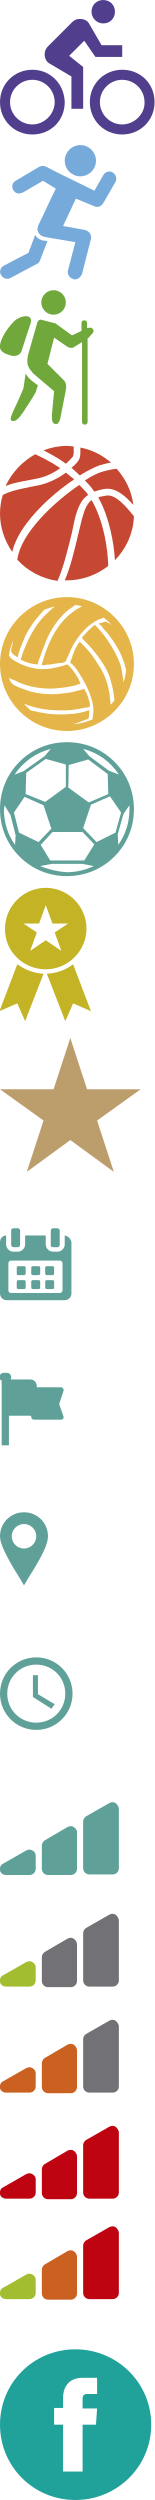
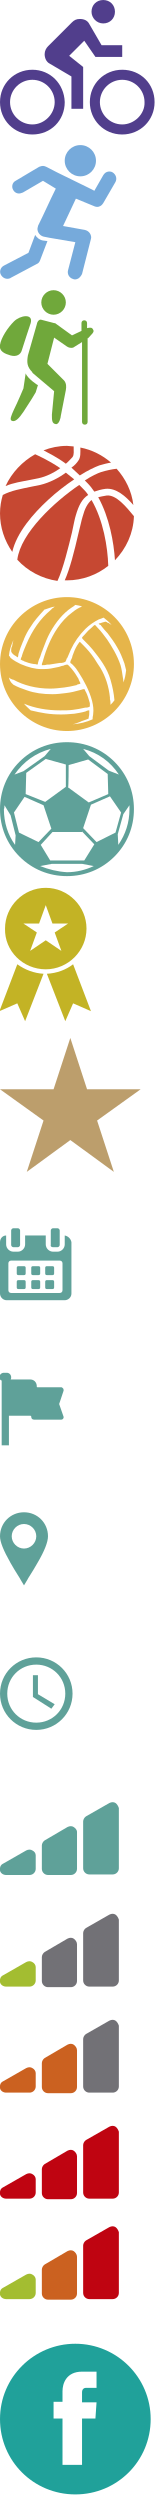
<svg xmlns="http://www.w3.org/2000/svg" version="1.1" id="Layer_1" x="0px" y="0px" viewBox="-287 163 27.7 448" style="enable-background:new -287 163 27.7 448;" xml:space="preserve">
  <style type="text/css">
	.st0{fill:#CB6120;}
	.st1{fill:#727176;}
	.st2{fill:#BF0411;}
	.st3{fill:#A3BD31;}
	.st4{fill:#5FA199;}
	.st5{fill:#513E8C;}
	.st6{fill:#76AADB;}
	.st7{fill:#C64832;}
	.st8{fill:#E6B54A;}
	.st9{fill:#70A83B;}
	.st10{fill:#C3B325;}
	.st11{fill:#BC9E6C;}
	.st12{fill:#20A19A;}
</style>
  <g id="bg">
</g>
  <g id="Capa_3">
</g>
  <g>
    <path class="st0" d="M-273.8,529.4c-0.3-0.2-0.7-0.2-1.1,0l-4.1,2.4c-0.3,0.2-0.5,0.6-0.5,0.9v4.3c0,0.6,0.5,1.1,1.1,1.1h4.1   c0.6,0,1.1-0.5,1.1-1.1v-6.6C-273.2,530-273.5,529.6-273.8,529.4z" />
    <path class="st0" d="M-281.2,533.6c-0.3-0.2-0.7-0.2-1.1,0l-4.2,2.4c-0.4,0.2-0.6,0.7-0.5,1.2c0.1,0.5,0.6,0.8,1.1,0.8h4.2   c0.6,0,1.1-0.5,1.1-1.1v-2.4C-280.6,534.2-280.8,533.8-281.2,533.6z" />
    <path class="st1" d="M-266.3,525.1c-0.3-0.2-0.7-0.2-1.1,0l-4.2,2.4c-0.3,0.2-0.5,0.6-0.5,0.9v8.5c0,0.6,0.5,1.1,1.1,1.1h4.2   c0.6,0,1.1-0.5,1.1-1.1v-10.9C-265.8,525.7-266,525.3-266.3,525.1z" />
  </g>
  <g>
    <path class="st2" d="M-273.8,548.4c-0.3-0.2-0.7-0.2-1.1,0l-4.1,2.4c-0.3,0.2-0.5,0.6-0.5,0.9v4.3c0,0.6,0.5,1.1,1.1,1.1h4.1   c0.6,0,1.1-0.5,1.1-1.1v-6.6C-273.2,549-273.5,548.6-273.8,548.4z" />
    <path class="st2" d="M-281.2,552.6c-0.3-0.2-0.7-0.2-1.1,0l-4.2,2.4c-0.4,0.2-0.6,0.7-0.5,1.2c0.1,0.5,0.6,0.8,1.1,0.8h4.2   c0.6,0,1.1-0.5,1.1-1.1v-2.4C-280.6,553.2-280.8,552.8-281.2,552.6z" />
    <path class="st2" d="M-266.3,544.1c-0.3-0.2-0.7-0.2-1.1,0l-4.2,2.4c-0.3,0.2-0.5,0.6-0.5,0.9v8.5c0,0.6,0.5,1.1,1.1,1.1h4.2   c0.6,0,1.1-0.5,1.1-1.1v-10.9C-265.8,544.7-266,544.3-266.3,544.1z" />
  </g>
  <g>
    <path class="st0" d="M-273.8,566.4c-0.3-0.2-0.7-0.2-1.1,0l-4.1,2.4c-0.3,0.2-0.5,0.6-0.5,0.9v4.3c0,0.6,0.5,1.1,1.1,1.1h4.1   c0.6,0,1.1-0.5,1.1-1.1v-6.6C-273.2,567-273.5,566.6-273.8,566.4z" />
    <path class="st3" d="M-281.2,570.6c-0.3-0.2-0.7-0.2-1.1,0l-4.2,2.4c-0.4,0.2-0.6,0.7-0.5,1.2c0.1,0.5,0.6,0.8,1.1,0.8h4.2   c0.6,0,1.1-0.5,1.1-1.1v-2.4C-280.6,571.2-280.8,570.8-281.2,570.6z" />
    <path class="st2" d="M-266.3,562.1c-0.3-0.2-0.7-0.2-1.1,0l-4.2,2.4c-0.3,0.2-0.5,0.6-0.5,0.9v8.5c0,0.6,0.5,1.1,1.1,1.1h4.2   c0.6,0,1.1-0.5,1.1-1.1v-10.9C-265.8,562.7-266,562.3-266.3,562.1z" />
  </g>
  <g>
    <path class="st1" d="M-273.8,510.4c-0.3-0.2-0.7-0.2-1.1,0l-4.1,2.4c-0.3,0.2-0.5,0.6-0.5,0.9v4.3c0,0.6,0.5,1.1,1.1,1.1h4.1   c0.6,0,1.1-0.5,1.1-1.1v-6.6C-273.2,511-273.5,510.6-273.8,510.4z" />
    <path class="st3" d="M-281.2,514.6c-0.3-0.2-0.7-0.2-1.1,0l-4.2,2.4c-0.4,0.2-0.6,0.7-0.5,1.2c0.1,0.5,0.6,0.8,1.1,0.8h4.2   c0.6,0,1.1-0.5,1.1-1.1v-2.4C-280.6,515.2-280.8,514.8-281.2,514.6z" />
    <path class="st1" d="M-266.3,506.1c-0.3-0.2-0.7-0.2-1.1,0l-4.2,2.4c-0.3,0.2-0.5,0.6-0.5,0.9v8.5c0,0.6,0.5,1.1,1.1,1.1h4.2   c0.6,0,1.1-0.5,1.1-1.1v-10.9C-265.8,506.7-266,506.3-266.3,506.1z" />
  </g>
  <g>
    <g>
      <path class="st4" d="M-275.6,416.9l-0.8-2.3l0.8-2.4c0-0.1,0-0.3-0.1-0.4c-0.1-0.1-0.2-0.2-0.3-0.2h-4.2c-0.3,0-0.2-0.1-0.2-0.1    c0-0.9-0.6-1.3-1.2-1.3h-3.5c0.1-0.1,0.1-0.3,0.1-0.4c0-0.4-0.3-0.8-0.8-0.8h-0.5c-0.4,0-0.8,0.3-0.8,0.8c0,0.3,0.1,0.5,0.4,0.6    V422h1.3v-5.3h3.8c0.1,0,0.2,0,0.2,0.2v0c0,0.3,0.2,0.5,0.5,0.5h0h0h4.9c0.2,0,0.4-0.2,0.4-0.4    C-275.6,417-275.6,416.9-275.6,416.9L-275.6,416.9z" />
    </g>
  </g>
  <g>
    <path class="st4" d="M-282.7,434c-2.4,0-4.3,1.9-4.3,4.3c0,1,0.6,2.5,1.9,4.8c0.9,1.6,1.8,2.9,1.8,3l0.6,1l0.6-1   c0-0.1,0.9-1.4,1.8-3c1.3-2.2,1.9-3.8,1.9-4.8C-278.4,435.9-280.3,434-282.7,434L-282.7,434z M-282.7,440.5c-1.2,0-2.2-1-2.2-2.2   c0-1.2,1-2.2,2.2-2.2c1.2,0,2.2,1,2.2,2.2S-281.5,440.5-282.7,440.5L-282.7,440.5z" />
  </g>
  <g>
    <path class="st4" d="M-280.5,460c-3.6,0-6.5,2.9-6.5,6.5s2.9,6.5,6.5,6.5c3.6,0,6.5-2.9,6.5-6.5S-276.9,460-280.5,460z    M-280.5,471.7c-2.9,0-5.2-2.3-5.2-5.2s2.3-5.2,5.2-5.2c2.9,0,5.2,2.3,5.2,5.2S-277.6,471.7-280.5,471.7z" />
    <polygon class="st4" points="-280.2,463.2 -281.1,463.2 -281.1,467.1 -277.8,469.2 -277.2,468.4 -280.2,466.6  " />
  </g>
  <g>
    <g>
      <path class="st4" d="M-273.8,490.4c-0.3-0.2-0.7-0.2-1.1,0l-4.1,2.4c-0.3,0.2-0.5,0.6-0.5,0.9v4.2c0,0.6,0.5,1.1,1.1,1.1h4.1    c0.6,0,1.1-0.5,1.1-1.1v-6.6C-273.2,490.9-273.5,490.6-273.8,490.4z" />
      <path class="st4" d="M-281.2,494.6c-0.3-0.2-0.7-0.2-1.1,0l-4.2,2.4c-0.4,0.2-0.6,0.7-0.5,1.2c0.1,0.5,0.6,0.8,1.1,0.8h4.2    c0.6,0,1.1-0.5,1.1-1.1v-2.4C-280.6,495.1-280.8,494.8-281.2,494.6z" />
      <path class="st4" d="M-266.3,486.1c-0.3-0.2-0.7-0.2-1.1,0l-4.2,2.4c-0.3,0.2-0.5,0.6-0.5,0.9v8.4c0,0.6,0.5,1.1,1.1,1.1h4.2    c0.6,0,1.1-0.5,1.1-1.1v-10.8C-265.8,486.7-266,486.3-266.3,486.1z" />
    </g>
  </g>
  <g>
    <path class="st4" d="M-282.4,390.2c0-0.2-0.1-0.3-0.3-0.3h-1c-0.2,0-0.3,0.1-0.3,0.3v1c0,0.2,0.1,0.3,0.3,0.3h1   c0.2,0,0.3-0.1,0.3-0.3V390.2z" />
    <path class="st4" d="M-279.8,390.2c0-0.2-0.1-0.3-0.3-0.3h-1c-0.2,0-0.3,0.1-0.3,0.3v1c0,0.2,0.1,0.3,0.3,0.3h1   c0.2,0,0.3-0.1,0.3-0.3V390.2z" />
    <path class="st4" d="M-277.3,390.2c0-0.2-0.1-0.3-0.3-0.3h-1c-0.2,0-0.3,0.1-0.3,0.3v1c0,0.2,0.1,0.3,0.3,0.3h1   c0.2,0,0.3-0.1,0.3-0.3V390.2z" />
    <path class="st4" d="M-282.4,392.7c0-0.2-0.1-0.3-0.3-0.3h-1c-0.2,0-0.3,0.1-0.3,0.3v1c0,0.2,0.1,0.3,0.3,0.3h1   c0.2,0,0.3-0.1,0.3-0.3V392.7z" />
    <path class="st4" d="M-279.8,392.7c0-0.2-0.1-0.3-0.3-0.3h-1c-0.2,0-0.3,0.1-0.3,0.3v1c0,0.2,0.1,0.3,0.3,0.3h1   c0.2,0,0.3-0.1,0.3-0.3V392.7z" />
    <g>
      <path class="st4" d="M-277.3,392.7c0-0.2-0.1-0.3-0.3-0.3h-1c-0.2,0-0.3,0.1-0.3,0.3v1c0,0.2,0.1,0.3,0.3,0.3h1    c0.2,0,0.3-0.1,0.3-0.3V392.7z" />
      <path class="st4" d="M-275.4,384.4v1.6c0,0.7-0.6,1.3-1.3,1.3h-0.8c-0.7,0-1.3-0.6-1.3-1.3v-1.6h-3.7v1.6c0,0.7-0.6,1.3-1.3,1.3    h-0.8c-0.7,0-1.3-0.6-1.3-1.3v-1.6c-0.6,0-1.1,0.5-1.1,1.2v9.2c0,0.6,0.5,1.2,1.2,1.2h10.4c0.6,0,1.2-0.5,1.2-1.2v-9.2    C-274.3,385-274.8,384.5-275.4,384.4L-275.4,384.4z M-275.8,394.2c0,0.3-0.2,0.5-0.5,0.5h-8.7c-0.3,0-0.5-0.2-0.5-0.5v-4.8    c0-0.3,0.2-0.5,0.5-0.5h8.7c0.3,0,0.5,0.2,0.5,0.5L-275.8,394.2L-275.8,394.2z" />
    </g>
    <path class="st4" d="M-284.6,386.5h0.8c0.2,0,0.4-0.2,0.4-0.4v-2.6c0-0.2-0.2-0.4-0.4-0.4h-0.8c-0.2,0-0.4,0.2-0.4,0.4v2.6   C-285,386.3-284.8,386.5-284.6,386.5L-284.6,386.5z" />
    <path class="st4" d="M-277.5,386.5h0.8c0.2,0,0.4-0.2,0.4-0.4v-2.6c0-0.2-0.2-0.4-0.4-0.4h-0.8c-0.2,0-0.4,0.2-0.4,0.4v2.6   C-278,386.3-277.8,386.5-277.5,386.5L-277.5,386.5z" />
  </g>
  <g>
    <path class="st5" d="M-268.5,167.2c1.2,0,2.1-0.9,2.1-2.1c0-1.2-0.9-2.1-2.1-2.1c-1.2,0-2.1,0.9-2.1,2.1   C-270.6,166.2-269.7,167.2-268.5,167.2L-268.5,167.2z M-265.1,175.5c-3.2,0-5.8,2.5-5.8,5.8c0,3.2,2.5,5.8,5.8,5.8   c3.2,0,5.8-2.5,5.8-5.8C-259.3,178-261.8,175.5-265.1,175.5L-265.1,175.5z M-265.1,185.3c-2.2,0-4-1.8-4-4c0-2.2,1.8-4,4-4   c2.2,0,4,1.8,4,4C-261,183.4-262.9,185.3-265.1,185.3L-265.1,185.3z M-269.9,173.2h4.8v-2.1h-3.7l-2.2-3.8   c-0.3-0.6-0.9-0.9-1.7-0.9c-0.6,0-1,0.2-1.4,0.6l-4.3,4.3c-0.3,0.3-0.6,0.8-0.6,1.4c0,0.7,0.3,1.4,0.9,1.7l3.9,2.3v5.8h2.1v-7.5   l-2.5-2l2.7-2.7L-269.9,173.2z M-281.2,175.5c-3.2,0-5.8,2.5-5.8,5.8c0,3.2,2.5,5.8,5.8,5.8s5.8-2.5,5.8-5.8   C-275.5,178-278,175.5-281.2,175.5L-281.2,175.5z M-281.2,185.3c-2.2,0-4-1.8-4-4c0-2.2,1.8-4,4-4c2.2,0,4,1.8,4,4   C-277.2,183.4-279,185.3-281.2,185.3L-281.2,185.3z" />
  </g>
  <g>
    <g>
      <path class="st6" d="M-286.3,210.6c-0.6,0.3-0.9,1.1-0.5,1.7c0.3,0.5,0.9,0.8,1.5,0.6c0.1,0,0.2-0.1,0.2-0.1l4.7-2.5    c0.3-0.1,0.5-0.4,0.6-0.7l1.3-3.4l-0.8-0.1c-0.6-0.1-1.1-0.5-1.4-1l-1.2,3.2L-286.3,210.6z" />
      <circle class="st6" cx="-272.6" cy="191.8" r="2.8" />
      <path class="st6" d="M-278.7,192.9c-0.4-0.2-0.7-0.2-1-0.1c-0.1,0-0.2,0.1-0.3,0.1l-4.2,2.5c-0.6,0.3-0.8,1.1-0.4,1.7    c0.3,0.5,0.9,0.7,1.4,0.5c0.1,0,0.2-0.1,0.3-0.1l3.6-2.1c0.3,0.2,2,1.2,2.3,1.4l0,0c-1.1,2.2-2.1,4.5-3.2,6.7c0,0,0,0.1,0,0.1    c-0.3,0.7,0.2,1.6,1,1.8l1,0.2l4.7,0.8l-1.3,5c-0.2,0.7,0.2,1.4,0.9,1.6c0.2,0.1,0.5,0.1,0.7,0l0,0c0.4-0.1,0.7-0.5,0.9-0.9    l1.6-6.3c0.1-0.3,0-0.7-0.2-1c-0.2-0.3-0.5-0.5-0.9-0.6l-3.9-0.7l2.3-4.9l3.4,1.4c0.3,0.1,0.6,0.1,0.8,0c0.3-0.1,0.5-0.3,0.7-0.6    l2.2-3.8c0.3-0.6,0.1-1.3-0.5-1.7c-0.3-0.2-0.7-0.2-1-0.1c-0.3,0.1-0.5,0.3-0.7,0.6l-1.6,2.8    C-269.9,197.2-277.3,193.7-278.7,192.9z" />
    </g>
  </g>
  <g>
    <g id="_x31_4_5_">
      <g>
        <path class="st7" d="M-274,244.9c0.3-0.4,0.2-1.1,0.2-1.8c0,0,0-0.1,0-0.1c-0.4,0-0.8-0.1-1.2-0.1c-1.5,0-2.9,0.3-4.2,0.8     c0.9,0.5,2.4,1.2,4,2.4C-274.7,245.7-274.3,245.2-274,244.9z" />
        <path class="st7" d="M-267.9,251.8c-0.6,0.1-1.1,0.2-1.5,0.3c2,3.6,2.8,8.1,3,11.3c2-2.1,3.3-4.8,3.4-7.9     C-264.4,253.8-266.2,251.6-267.9,251.8z" />
        <path class="st7" d="M-280.1,248.7c1.4-0.3,2.8-1,3.9-1.8c-2.2-1.5-4.1-2.3-4.5-2.5c-2.3,1.3-4.2,3.3-5.3,5.7     c1.4-0.6,2.9-0.8,4.4-1.1C-281.1,248.9-280.6,248.8-280.1,248.7z" />
        <path class="st7" d="M-271.8,249.1c0.1,0.1,0.3,0.3,0.4,0.4c0.5,0.5,0.9,1,1.3,1.6c0.6-0.2,1.2-0.4,2-0.5c1.9-0.2,3.6,1.3,5,2.9     c-0.3-2.5-1.4-4.7-3-6.5c-0.9,0.1-1.8,0.3-2.8,0.6C-269.5,247.8-270.6,248.3-271.8,249.1z" />
        <path class="st7" d="M-273.4,255.3c0.5-1.7,1.1-2.9,2.2-3.6c-0.3-0.5-0.7-0.9-1.1-1.3c-0.2-0.2-0.4-0.4-0.5-0.5     c-4.4,3-10.5,8.6-11.1,13.4c1.8,2,4.4,3.4,7.2,3.8c1-2.1,2-6.2,2.6-8.7C-273.8,257-273.6,255.9-273.4,255.3z" />
        <path class="st7" d="M-278.4,252.6c1.5-1.4,3.2-2.7,4.7-3.7c-0.5-0.4-1-0.8-1.5-1.2c-1.2,0.9-2.9,1.8-4.6,2.2     c-0.5,0.1-1,0.2-1.5,0.3c-1.9,0.4-3.7,0.7-5.2,1.5c-0.3,1-0.5,2.1-0.5,3.3c0,2.5,0.8,4.9,2.2,6.9C-284,258.4-281,255-278.4,252.6     z" />
        <path class="st7" d="M-272.7,248.2c1.4-0.9,2.7-1.5,3.5-1.8c0.7-0.2,1.4-0.4,2.1-0.5c-1.5-1.3-3.4-2.3-5.5-2.7     c0,0.8,0.1,1.8-0.4,2.4c-0.2,0.3-0.6,0.8-1.2,1.2C-273.7,247.3-273.2,247.7-272.7,248.2z" />
        <path class="st7" d="M-272.2,255.6c-0.2,0.6-0.4,1.7-0.7,2.8c-0.8,3.5-1.6,6.6-2.5,8.6c0.1,0,0.3,0,0.4,0c2.8,0,5.4-1,7.4-2.6     c-0.1-3.4-0.9-8.2-3-11.8C-271.3,253.2-271.8,254.1-272.2,255.6z" />
      </g>
    </g>
  </g>
  <g>
    <g>
      <path class="st8" d="M-275,294c6.6,0,12-5.4,12-12s-5.4-12-12-12c-6.6,0-12,5.4-12,12S-281.6,294-275,294z M-285.4,284.4    c0.2,0.2,0.4,0.3,0.7,0.4l0.1,0c1.8,1,4.1,1.6,6.6,1.6c0.8,0,1.6-0.1,2.5-0.2c0.7-0.1,1.3-0.2,2.1-0.4c0.1,0,0.1,0,0.2-0.1    c0.2-0.1,0.5-0.1,0.6-0.2c0,0,0,0,0-0.1c-0.1-0.2-0.2-0.4-0.3-0.6l0-0.1c-0.4-0.7-0.8-1.3-1.3-1.9l-0.1-0.1    c-0.2-0.2-0.3-0.4-0.6-0.6c-0.1,0-0.3,0-0.5,0.1c-0.1,0-0.2,0-0.2,0.1c-0.3,0-0.5,0.1-0.8,0.2c-0.5,0.1-1,0.2-1.5,0.3    c-0.6,0.1-1.2,0.1-1.7,0.1c-1.1,0-2.3-0.3-3.7-0.9c-0.6-0.3-1.2-0.6-1.8-1.1c0,0-0.1-0.1-0.1-0.2c-0.1-0.1-0.2-0.2-0.2-0.2    c0.1-1,0.4-1.9,0.8-2.8c-0.1,0.3-0.1,0.6-0.2,0.9c0,0.1,0,0.2-0.1,0.3c-0.1,0.3-0.1,0.6-0.1,0.8c0.1,0.4,0.5,0.7,0.9,0.9    c0,0,0.1,0.1,0.1,0.1c0,0,0.2,0.1,0.2,0.1c0-0.1,0.1-0.3,0.1-0.5c0-0.1,0-0.1,0-0.1c0.2-0.7,0.5-1.5,0.8-2.2    c0.1-0.2,0.2-0.4,0.2-0.5c0.3-0.7,0.7-1.5,1.2-2.2c0.6-1,1.4-1.9,2.5-3.1c0,0,0,0,0.1,0c0.6-0.2,1.1-0.4,1.7-0.5    c-0.1,0.1-0.2,0.2-0.4,0.3c-0.1,0.1-0.2,0.2-0.3,0.3c-1.9,1.6-3.3,3.6-4.4,6.2c-0.3,0.7-0.6,1.4-0.8,2.1c0,0.1,0,0.2-0.1,0.2    c0,0.1-0.1,0.3-0.1,0.4c0,0,0.2,0.1,0.4,0.2c0.1,0,0.1,0,0.2,0.1c0.5,0.2,1.1,0.4,1.8,0.5c0.1,0,0.1,0,0.2,0    c0.1,0,0.3,0.1,0.4,0.1c0,0,0.1-0.1,0.1-0.2l0-0.1c0.1-0.4,0.2-0.7,0.4-1.1c0.1-0.3,0.2-0.6,0.3-0.9c0.1-0.1,0.1-0.3,0.2-0.5    c0.4-1.1,0.8-2.1,1.3-3c1-1.8,2.3-3.4,3.8-4.4c0.3-0.2,0.5-0.3,0.7-0.5c0.4,0.1,0.8,0.1,1.2,0.3c-0.6,0.2-1.2,0.6-1.7,1    c-2.2,1.6-3.5,4-4.2,5.6c-0.4,0.9-0.8,2-1.1,3.1c0,0.1-0.1,0.2-0.1,0.3c-0.1,0.2-0.1,0.3-0.1,0.5c0,0,0.1,0,0.1,0    c0.2,0,0.5,0,0.8-0.1c0.1,0,0.2,0,0.3,0l0.1,0c0.6-0.1,1.2-0.2,1.9-0.3c0.1,0,0.2,0,0.3,0c0.2,0,0.5-0.1,0.7-0.2    c0.1-0.1,0.1-0.2,0.2-0.4c0-0.1,0-0.2,0.1-0.2l0.1-0.2c0.2-0.5,0.4-0.9,0.6-1.4c0.6-1.3,1.5-2.6,2.6-3.7c0.7-0.7,1.6-1.3,2.4-1.7    c0.3-0.1,0.6-0.2,0.8-0.3l0.1,0c0,0,0,0,0,0c0.5,0.4,1,0.8,1.4,1.3c-0.2-0.1-0.4-0.3-0.6-0.4l-0.1,0c-0.1-0.1-0.3-0.2-0.4-0.2    c-0.4,0.1-0.7,0.2-1,0.3l-0.1,0c0,0-0.1,0-0.1,0.1c0,0,0.2,0.2,0.3,0.2c0.1,0,0.1,0.1,0.1,0.1c0.4,0.5,0.8,1,1.2,1.4l0,0    c0.6,0.8,1.2,1.6,1.7,2.5c0.5,0.8,0.9,1.8,1.3,2.9c0.1,0.4,0.2,0.8,0.3,1.2c-0.1,0.8-0.2,1.5-0.5,2.2c0-0.3,0-0.6-0.1-1    c-0.1-0.7-0.2-1.4-0.4-2.1c-0.6-1.8-1.6-3.4-2.4-4.6c-0.6-0.8-1.1-1.5-1.7-2.1c0,0-0.1-0.1-0.1-0.1c-0.1-0.1-0.3-0.4-0.4-0.4    c-0.1,0-0.3,0.2-0.4,0.3c0,0-0.1,0.1-0.1,0.1c-0.5,0.4-0.9,0.8-1.4,1.4c0,0-0.1,0.1-0.1,0.1c-0.1,0.1-0.3,0.3-0.3,0.4    c0,0.1,0.2,0.3,0.3,0.4c0.1,0.1,0.1,0.1,0.2,0.2c0.5,0.5,1,1,1.4,1.5c1.2,1.5,2.6,3.3,3.2,5.4c0.4,1.4,0.6,2.5,0.7,3.6l0,0.1    c-0.2,0.3-0.4,0.5-0.7,0.8c0-0.3,0-0.7-0.1-1c0-0.1,0-0.2,0-0.3c-0.2-2-0.8-3.8-1.7-5.3c-0.4-0.6-0.8-1.2-1.1-1.7    c-0.6-0.9-1.3-1.7-2-2.4c-0.2-0.2-0.4-0.4-0.5-0.5c0,0-0.1-0.1-0.1-0.1c0,0,0,0.1-0.1,0.1l-0.4,0.6c-0.3,0.5-0.6,1.2-0.8,1.8    l-0.1,0.4c0,0.1-0.1,0.1-0.1,0.2c-0.1,0.2-0.2,0.4-0.2,0.6c0,0.1,0.1,0.2,0.3,0.3c0.1,0.1,0.1,0.1,0.2,0.2c0.4,0.4,0.7,0.8,1,1.3    c0.9,1.4,1.9,3.2,2.4,5.1c0.2,0.8,0.3,1.6,0.2,2.3c0,0.3-0.1,0.5-0.1,0.8c0,0,0,0.1,0,0.1c0,0,0,0.1,0,0.1c0,0,0,0,0,0    c-1.1,0.5-2.3,0.8-3.6,0.9c0.5-0.1,1-0.3,1.5-0.5c0.1-0.1,0.3-0.1,0.5-0.2c0.3-0.1,0.6-0.2,0.8-0.3c0.1,0,0.1-0.1,0.1-0.3    c0.1-0.3,0.1-0.6,0.1-0.9v-0.1c0-0.1,0-0.2,0-0.2c0,0-0.1,0-0.1,0l-0.1,0c-0.1,0-0.2,0.1-0.3,0.1l-0.2,0.1c-0.7,0.2-1.4,0.3-2,0.4    c-1.9,0.2-4,0.2-5.9-0.2c-0.7-0.1-1.3-0.3-1.9-0.4c-0.4-0.4-0.9-0.8-1.2-1.2c1.9,0.8,4.1,1.2,6.5,1.2c0.8,0,1.6,0,2.3-0.1    c0.7-0.1,1.4-0.2,2.2-0.4c0.1,0,0.2,0,0.2,0c0.2,0,0.5-0.1,0.6-0.2c0,0,0-0.1,0-0.5c0,0,0-0.1,0-0.1c-0.2-0.7-0.4-1.4-0.7-2    c0,0,0-0.1-0.1-0.1c0-0.1-0.1-0.4-0.2-0.4c0,0-0.1,0-0.1,0c0,0-0.1,0-0.1,0l0,0c-0.2,0.1-0.4,0.1-0.7,0.2    c-0.7,0.2-1.5,0.4-2.4,0.5c-0.8,0.1-1.6,0.2-2.4,0.2c-1.7,0-3.2-0.2-4.6-0.7c-0.9-0.3-1.7-0.6-2.4-1    C-285.2,285.2-285.3,284.8-285.4,284.4z" />
    </g>
  </g>
  <g>
    <path class="st9" d="M-277.4,219.4c1.2,0,2.2-1,2.2-2.2c0-1.2-1-2.2-2.2-2.2c-1.2,0-2.2,1-2.2,2.2   C-279.6,218.4-278.6,219.4-277.4,219.4z" />
    <path class="st9" d="M-282.4,229.9l-0.4,2.7c0,0-1,2.4-1.7,3.8c-0.5,1.1-0.8,1.8-0.4,2c0.6,0.3,1.3-0.4,2.1-1.6   c1.3-2,2-3.1,2.2-3.5l0.4-1.3C-280.2,232.1-282.1,230.8-282.4,229.9z" />
    <path class="st9" d="M-270.3,222.1c-0.2-0.5-0.6-0.4-1.1-0.3v-0.9c0-0.3-0.2-0.5-0.5-0.5c-0.3,0-0.5,0.2-0.5,0.5v1.4l-1.7,0.8   l-2.9-2.1c-0.1-0.1-0.2-0.1-0.3-0.1c0,0,0,0,0,0l-2.3-0.6c-0.3-0.1-0.7,0.2-0.8,0.8l-1.6,5.6c-0.2,1.2-0.2,2,0.8,3c0,0,0,0,0,0.1   l3.9,3.3l-0.4,4.2c0,1,0,1.6,0.7,1.7c0.6,0.1,0.9-1.2,0.9-1.5c0,0,0.8-4,0.9-4.6c0.1-0.6,0.1-1.2-0.3-1.7l-3-3l1.2-4.7l2.3,1.6   c0.3,0.2,0.7,0.3,1.1,0.2c0,0,0.8-0.5,1.6-1v14.3c0,0.3,0.2,0.5,0.5,0.5c0.3,0,0.5-0.2,0.5-0.5v-15c0,0,0.1,0,0.1,0   C-270.7,223-270,222.5-270.3,222.1z" />
    <path class="st9" d="M-283.1,225.8c0.2-0.7,1.6-4.9,1.6-4.9c0.5-1.8-1.9-1.4-3-0.3c-1.1,1.1-2.3,2.9-2.5,4.2   c-0.2,1.2,0.9,1.6,1.9,1.9C-284,227-283.3,226.5-283.1,225.8z" />
  </g>
  <g id="Page-1_5_">
    <g id="icon-34-award_5_">
      <path id="award_5_" class="st10" d="M-279.2,337.5l-3.3,8.5l-1.4-3.2l-3.2,1.4l3.2-8.4C-282.5,336.8-280.9,337.4-279.2,337.5    L-279.2,337.5L-279.2,337.5z M-273.9,335.8l3.2,8.4l-3.2-1.4l-1.4,3.2l-3.3-8.5C-276.8,337.4-275.2,336.8-273.9,335.8    L-273.9,335.8L-273.9,335.8z M-278.8,336.7c4,0,7.3-3.3,7.3-7.3c0-4-3.3-7.3-7.3-7.3c-4,0-7.3,3.3-7.3,7.3    C-286.2,333.4-282.9,336.7-278.8,336.7L-278.8,336.7z M-278.8,331.5l-2.8,1.9l1.2-3.3l-2.4-1.6h2.8l1.2-3.3l1.2,3.3h2.8l-2.4,1.6    l1.2,3.3L-278.8,331.5L-278.8,331.5z" />
    </g>
  </g>
  <path class="st4" d="M-266.5,299.5c-2.3-2.3-5.3-3.5-8.5-3.5c-3.2,0-6.2,1.2-8.5,3.5c-2.3,2.3-3.5,5.3-3.5,8.5s1.2,6.2,3.5,8.5  c2.3,2.3,5.3,3.5,8.5,3.5c3.2,0,6.2-1.2,8.5-3.5c2.3-2.3,3.5-5.3,3.5-8.5S-264.2,301.8-266.5,299.5z M-274.7,300.1l3.5-1l3.5,2.6  l0.1,3.6l-3.5,1.5l-3.7-2.7C-274.7,304.1-274.7,300.1-274.7,300.1z M-279.2,307.3l1.4,4.2l-2.3,2.4l-3.5-1.7l-0.9-3.6l1.9-2.8  L-279.2,307.3z M-282.4,305.3l0.1-3.8l3.5-2.5l3.6,1v4l-3.7,2.7L-282.4,305.3z M-277.6,312.1h5.3l0-0.1l2.2,2.3l-1.8,2.9h-6.1  l-1.7-2.8L-277.6,312.1z M-269.7,313.9l-2.4-2.5l1.4-4.2l3.4-1.5l2,2.9l-1,3.6L-269.7,313.9z M-265.7,301.8l-1.8-0.7l-3.5-2.6  l-1.1-1.3C-269.4,297.9-267.2,299.5-265.7,301.8z M-277.9,297.2l-1.1,1.3l-3.8,2.7l-1.6,0.6C-282.8,299.5-280.6,297.9-277.9,297.2z   M-286.2,307.3l1.1,1.8l0.9,3.6l-0.1,1.7c-1.3-1.8-2-4-2-6.4C-286.2,307.8-286.2,307.5-286.2,307.3z M-279.8,318.2l2.1-0.4h5.4  l2.1,0.4c-1.5,0.7-3.1,1.1-4.8,1.1C-276.7,319.2-278.3,318.8-279.8,318.2z M-265.8,314.4l-0.1-1.9l1-3.6l1.1-1.6c0,0.2,0,0.5,0,0.7  C-263.8,310.4-264.5,312.5-265.8,314.4z" />
  <polygon class="st11" points="-274.4,349 -271.4,358.2 -261.8,358.2 -269.6,363.8 -266.6,373 -274.4,367.3 -282.2,373 -279.2,363.8   -287,358.2 -277.4,358.2 " />
-   <path class="st12" d="M-273.5,584c-7.5,0-13.5,6-13.5,13.5s6,13.5,13.5,13.5c7.5,0,13.6-6,13.6-13.5S-266,584-273.5,584z   M-269.8,597.5h-2.4c0,3.7,0,8.4,0,8.4h-3.5c0,0,0-4.6,0-8.4h-1.6v-3h1.6v-1.9c0-1.4,0.7-3.5,3.5-3.5h2.6v2.9c0,0-1.5,0-1.9,0  c-0.3,0-0.7,0.2-0.7,0.8v1.8h2.6L-269.8,597.5z" />
+   <path class="st12" d="M-273.5,583c-7.4,0-13.5,6-13.5,13.5s6,13.5,13.5,13.5s13.5-6,13.5-13.5S-266.1,583-273.5,583z M-269.9,596.4  h-2.4c0,3.7,0,8.3,0,8.3h-3.5c0,0,0-4.6,0-8.3h-1.6v-3h1.6v-1.9c0-1.4,0.7-3.5,3.5-3.5h2.6v2.9c0,0-1.5,0-1.9,0  c-0.3,0-0.7,0.2-0.7,0.8v1.8h2.6L-269.9,596.4z" />
</svg>
